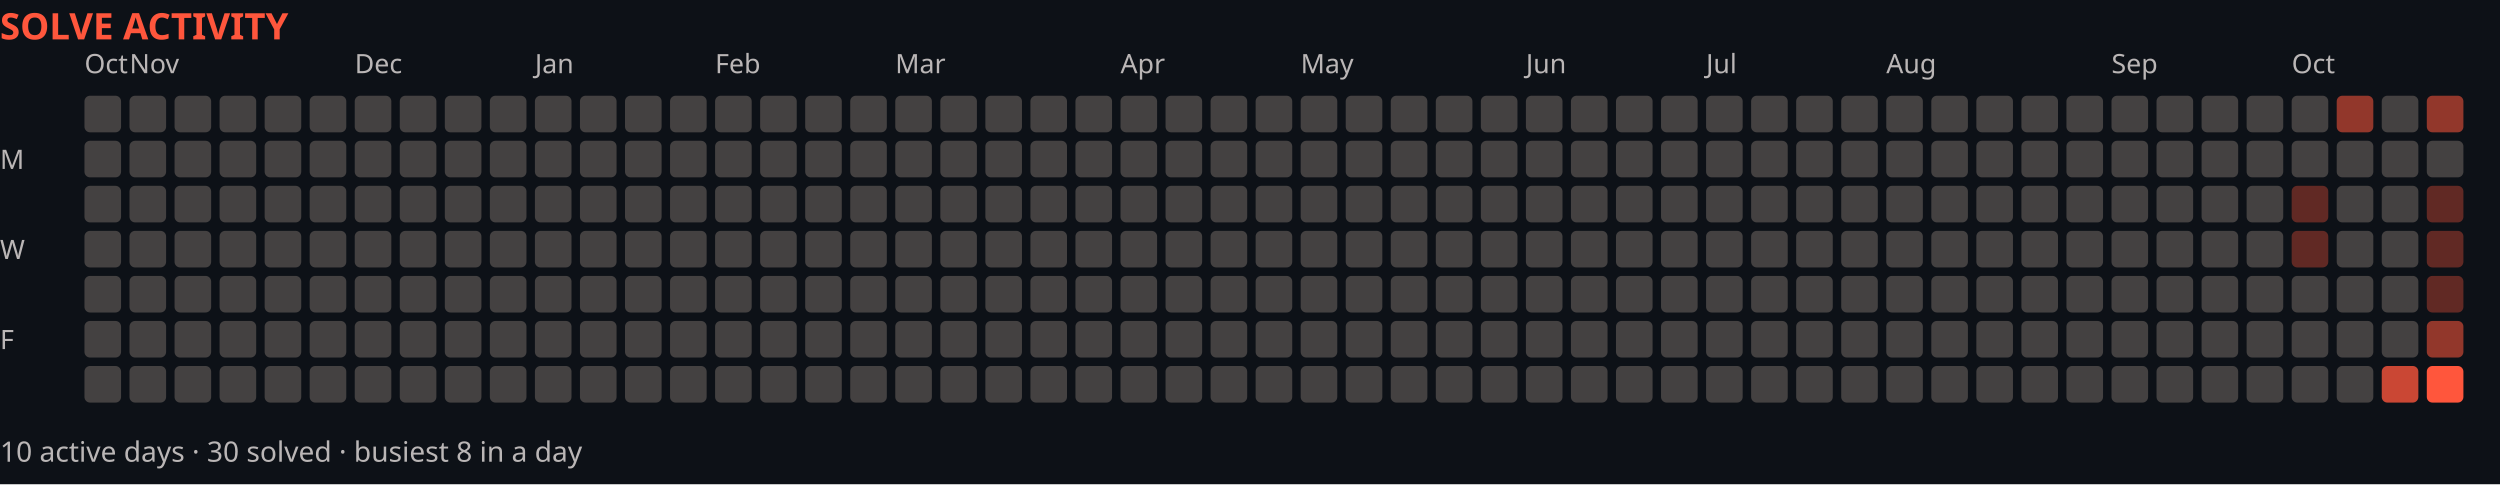
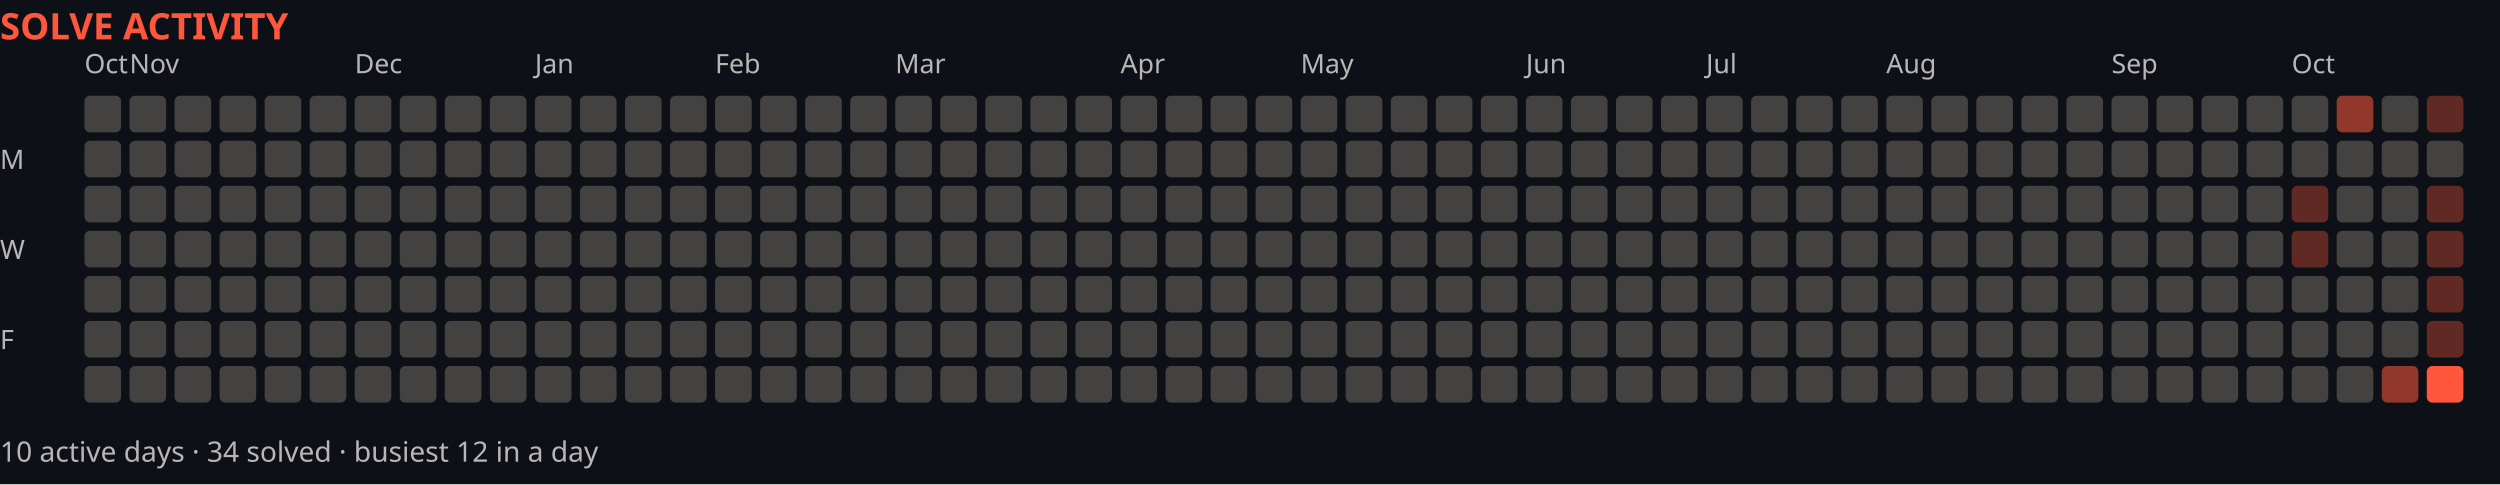
<svg xmlns="http://www.w3.org/2000/svg" width="888" height="172" viewBox="0 0 888 172" role="img" aria-label="Solve activity over the last year">
  <rect width="888" height="172" fill="#0d1117" />
  <text x="0" y="14" font-family="system-ui,sans-serif" font-size="13" font-weight="700" fill="#ff563c">SOLVE ACTIVITY</text>
  <text x="30" y="26" font-family="system-ui,sans-serif" font-size="9.5" fill="#bab6b6">Oct</text>
  <text x="46" y="26" font-family="system-ui,sans-serif" font-size="9.5" fill="#bab6b6">Nov</text>
  <text x="126" y="26" font-family="system-ui,sans-serif" font-size="9.5" fill="#bab6b6">Dec</text>
  <text x="190" y="26" font-family="system-ui,sans-serif" font-size="9.5" fill="#bab6b6">Jan</text>
  <text x="254" y="26" font-family="system-ui,sans-serif" font-size="9.5" fill="#bab6b6">Feb</text>
  <text x="318" y="26" font-family="system-ui,sans-serif" font-size="9.5" fill="#bab6b6">Mar</text>
  <text x="398" y="26" font-family="system-ui,sans-serif" font-size="9.5" fill="#bab6b6">Apr</text>
  <text x="462" y="26" font-family="system-ui,sans-serif" font-size="9.5" fill="#bab6b6">May</text>
  <text x="542" y="26" font-family="system-ui,sans-serif" font-size="9.5" fill="#bab6b6">Jun</text>
  <text x="606" y="26" font-family="system-ui,sans-serif" font-size="9.5" fill="#bab6b6">Jul</text>
  <text x="670" y="26" font-family="system-ui,sans-serif" font-size="9.5" fill="#bab6b6">Aug</text>
  <text x="750" y="26" font-family="system-ui,sans-serif" font-size="9.5" fill="#bab6b6">Sep</text>
  <text x="814" y="26" font-family="system-ui,sans-serif" font-size="9.5" fill="#bab6b6">Oct</text>
  <text x="0" y="60" font-family="system-ui,sans-serif" font-size="9.5" fill="#bab6b6">M</text>
  <text x="0" y="92" font-family="system-ui,sans-serif" font-size="9.5" fill="#bab6b6">W</text>
  <text x="0" y="124" font-family="system-ui,sans-serif" font-size="9.5" fill="#bab6b6">F</text>
  <rect x="30" y="34" width="13" height="13" fill="#444141" rx="2" />
  <rect x="30" y="50" width="13" height="13" fill="#444141" rx="2" />
  <rect x="30" y="66" width="13" height="13" fill="#444141" rx="2" />
  <rect x="30" y="82" width="13" height="13" fill="#444141" rx="2" />
  <rect x="30" y="98" width="13" height="13" fill="#444141" rx="2" />
  <rect x="30" y="114" width="13" height="13" fill="#444141" rx="2" />
  <rect x="30" y="130" width="13" height="13" fill="#444141" rx="2" />
  <rect x="46" y="34" width="13" height="13" fill="#444141" rx="2" />
  <rect x="46" y="50" width="13" height="13" fill="#444141" rx="2" />
  <rect x="46" y="66" width="13" height="13" fill="#444141" rx="2" />
  <rect x="46" y="82" width="13" height="13" fill="#444141" rx="2" />
  <rect x="46" y="98" width="13" height="13" fill="#444141" rx="2" />
  <rect x="46" y="114" width="13" height="13" fill="#444141" rx="2" />
  <rect x="46" y="130" width="13" height="13" fill="#444141" rx="2" />
  <rect x="62" y="34" width="13" height="13" fill="#444141" rx="2" />
  <rect x="62" y="50" width="13" height="13" fill="#444141" rx="2" />
  <rect x="62" y="66" width="13" height="13" fill="#444141" rx="2" />
  <rect x="62" y="82" width="13" height="13" fill="#444141" rx="2" />
  <rect x="62" y="98" width="13" height="13" fill="#444141" rx="2" />
  <rect x="62" y="114" width="13" height="13" fill="#444141" rx="2" />
  <rect x="62" y="130" width="13" height="13" fill="#444141" rx="2" />
  <rect x="78" y="34" width="13" height="13" fill="#444141" rx="2" />
  <rect x="78" y="50" width="13" height="13" fill="#444141" rx="2" />
  <rect x="78" y="66" width="13" height="13" fill="#444141" rx="2" />
  <rect x="78" y="82" width="13" height="13" fill="#444141" rx="2" />
  <rect x="78" y="98" width="13" height="13" fill="#444141" rx="2" />
  <rect x="78" y="114" width="13" height="13" fill="#444141" rx="2" />
  <rect x="78" y="130" width="13" height="13" fill="#444141" rx="2" />
  <rect x="94" y="34" width="13" height="13" fill="#444141" rx="2" />
  <rect x="94" y="50" width="13" height="13" fill="#444141" rx="2" />
  <rect x="94" y="66" width="13" height="13" fill="#444141" rx="2" />
  <rect x="94" y="82" width="13" height="13" fill="#444141" rx="2" />
  <rect x="94" y="98" width="13" height="13" fill="#444141" rx="2" />
  <rect x="94" y="114" width="13" height="13" fill="#444141" rx="2" />
  <rect x="94" y="130" width="13" height="13" fill="#444141" rx="2" />
  <rect x="110" y="34" width="13" height="13" fill="#444141" rx="2" />
  <rect x="110" y="50" width="13" height="13" fill="#444141" rx="2" />
  <rect x="110" y="66" width="13" height="13" fill="#444141" rx="2" />
  <rect x="110" y="82" width="13" height="13" fill="#444141" rx="2" />
  <rect x="110" y="98" width="13" height="13" fill="#444141" rx="2" />
  <rect x="110" y="114" width="13" height="13" fill="#444141" rx="2" />
  <rect x="110" y="130" width="13" height="13" fill="#444141" rx="2" />
  <rect x="126" y="34" width="13" height="13" fill="#444141" rx="2" />
  <rect x="126" y="50" width="13" height="13" fill="#444141" rx="2" />
  <rect x="126" y="66" width="13" height="13" fill="#444141" rx="2" />
  <rect x="126" y="82" width="13" height="13" fill="#444141" rx="2" />
  <rect x="126" y="98" width="13" height="13" fill="#444141" rx="2" />
  <rect x="126" y="114" width="13" height="13" fill="#444141" rx="2" />
  <rect x="126" y="130" width="13" height="13" fill="#444141" rx="2" />
  <rect x="142" y="34" width="13" height="13" fill="#444141" rx="2" />
  <rect x="142" y="50" width="13" height="13" fill="#444141" rx="2" />
  <rect x="142" y="66" width="13" height="13" fill="#444141" rx="2" />
  <rect x="142" y="82" width="13" height="13" fill="#444141" rx="2" />
  <rect x="142" y="98" width="13" height="13" fill="#444141" rx="2" />
  <rect x="142" y="114" width="13" height="13" fill="#444141" rx="2" />
  <rect x="142" y="130" width="13" height="13" fill="#444141" rx="2" />
  <rect x="158" y="34" width="13" height="13" fill="#444141" rx="2" />
  <rect x="158" y="50" width="13" height="13" fill="#444141" rx="2" />
  <rect x="158" y="66" width="13" height="13" fill="#444141" rx="2" />
  <rect x="158" y="82" width="13" height="13" fill="#444141" rx="2" />
  <rect x="158" y="98" width="13" height="13" fill="#444141" rx="2" />
  <rect x="158" y="114" width="13" height="13" fill="#444141" rx="2" />
  <rect x="158" y="130" width="13" height="13" fill="#444141" rx="2" />
  <rect x="174" y="34" width="13" height="13" fill="#444141" rx="2" />
  <rect x="174" y="50" width="13" height="13" fill="#444141" rx="2" />
  <rect x="174" y="66" width="13" height="13" fill="#444141" rx="2" />
  <rect x="174" y="82" width="13" height="13" fill="#444141" rx="2" />
  <rect x="174" y="98" width="13" height="13" fill="#444141" rx="2" />
  <rect x="174" y="114" width="13" height="13" fill="#444141" rx="2" />
  <rect x="174" y="130" width="13" height="13" fill="#444141" rx="2" />
  <rect x="190" y="34" width="13" height="13" fill="#444141" rx="2" />
  <rect x="190" y="50" width="13" height="13" fill="#444141" rx="2" />
  <rect x="190" y="66" width="13" height="13" fill="#444141" rx="2" />
  <rect x="190" y="82" width="13" height="13" fill="#444141" rx="2" />
  <rect x="190" y="98" width="13" height="13" fill="#444141" rx="2" />
  <rect x="190" y="114" width="13" height="13" fill="#444141" rx="2" />
  <rect x="190" y="130" width="13" height="13" fill="#444141" rx="2" />
  <rect x="206" y="34" width="13" height="13" fill="#444141" rx="2" />
  <rect x="206" y="50" width="13" height="13" fill="#444141" rx="2" />
  <rect x="206" y="66" width="13" height="13" fill="#444141" rx="2" />
  <rect x="206" y="82" width="13" height="13" fill="#444141" rx="2" />
  <rect x="206" y="98" width="13" height="13" fill="#444141" rx="2" />
  <rect x="206" y="114" width="13" height="13" fill="#444141" rx="2" />
  <rect x="206" y="130" width="13" height="13" fill="#444141" rx="2" />
  <rect x="222" y="34" width="13" height="13" fill="#444141" rx="2" />
  <rect x="222" y="50" width="13" height="13" fill="#444141" rx="2" />
  <rect x="222" y="66" width="13" height="13" fill="#444141" rx="2" />
  <rect x="222" y="82" width="13" height="13" fill="#444141" rx="2" />
  <rect x="222" y="98" width="13" height="13" fill="#444141" rx="2" />
  <rect x="222" y="114" width="13" height="13" fill="#444141" rx="2" />
  <rect x="222" y="130" width="13" height="13" fill="#444141" rx="2" />
  <rect x="238" y="34" width="13" height="13" fill="#444141" rx="2" />
  <rect x="238" y="50" width="13" height="13" fill="#444141" rx="2" />
  <rect x="238" y="66" width="13" height="13" fill="#444141" rx="2" />
  <rect x="238" y="82" width="13" height="13" fill="#444141" rx="2" />
  <rect x="238" y="98" width="13" height="13" fill="#444141" rx="2" />
  <rect x="238" y="114" width="13" height="13" fill="#444141" rx="2" />
  <rect x="238" y="130" width="13" height="13" fill="#444141" rx="2" />
  <rect x="254" y="34" width="13" height="13" fill="#444141" rx="2" />
  <rect x="254" y="50" width="13" height="13" fill="#444141" rx="2" />
  <rect x="254" y="66" width="13" height="13" fill="#444141" rx="2" />
  <rect x="254" y="82" width="13" height="13" fill="#444141" rx="2" />
  <rect x="254" y="98" width="13" height="13" fill="#444141" rx="2" />
  <rect x="254" y="114" width="13" height="13" fill="#444141" rx="2" />
  <rect x="254" y="130" width="13" height="13" fill="#444141" rx="2" />
  <rect x="270" y="34" width="13" height="13" fill="#444141" rx="2" />
  <rect x="270" y="50" width="13" height="13" fill="#444141" rx="2" />
  <rect x="270" y="66" width="13" height="13" fill="#444141" rx="2" />
  <rect x="270" y="82" width="13" height="13" fill="#444141" rx="2" />
  <rect x="270" y="98" width="13" height="13" fill="#444141" rx="2" />
  <rect x="270" y="114" width="13" height="13" fill="#444141" rx="2" />
  <rect x="270" y="130" width="13" height="13" fill="#444141" rx="2" />
  <rect x="286" y="34" width="13" height="13" fill="#444141" rx="2" />
  <rect x="286" y="50" width="13" height="13" fill="#444141" rx="2" />
  <rect x="286" y="66" width="13" height="13" fill="#444141" rx="2" />
  <rect x="286" y="82" width="13" height="13" fill="#444141" rx="2" />
  <rect x="286" y="98" width="13" height="13" fill="#444141" rx="2" />
  <rect x="286" y="114" width="13" height="13" fill="#444141" rx="2" />
  <rect x="286" y="130" width="13" height="13" fill="#444141" rx="2" />
  <rect x="302" y="34" width="13" height="13" fill="#444141" rx="2" />
  <rect x="302" y="50" width="13" height="13" fill="#444141" rx="2" />
  <rect x="302" y="66" width="13" height="13" fill="#444141" rx="2" />
  <rect x="302" y="82" width="13" height="13" fill="#444141" rx="2" />
  <rect x="302" y="98" width="13" height="13" fill="#444141" rx="2" />
  <rect x="302" y="114" width="13" height="13" fill="#444141" rx="2" />
  <rect x="302" y="130" width="13" height="13" fill="#444141" rx="2" />
  <rect x="318" y="34" width="13" height="13" fill="#444141" rx="2" />
  <rect x="318" y="50" width="13" height="13" fill="#444141" rx="2" />
  <rect x="318" y="66" width="13" height="13" fill="#444141" rx="2" />
  <rect x="318" y="82" width="13" height="13" fill="#444141" rx="2" />
  <rect x="318" y="98" width="13" height="13" fill="#444141" rx="2" />
  <rect x="318" y="114" width="13" height="13" fill="#444141" rx="2" />
  <rect x="318" y="130" width="13" height="13" fill="#444141" rx="2" />
  <rect x="334" y="34" width="13" height="13" fill="#444141" rx="2" />
  <rect x="334" y="50" width="13" height="13" fill="#444141" rx="2" />
  <rect x="334" y="66" width="13" height="13" fill="#444141" rx="2" />
  <rect x="334" y="82" width="13" height="13" fill="#444141" rx="2" />
  <rect x="334" y="98" width="13" height="13" fill="#444141" rx="2" />
  <rect x="334" y="114" width="13" height="13" fill="#444141" rx="2" />
  <rect x="334" y="130" width="13" height="13" fill="#444141" rx="2" />
  <rect x="350" y="34" width="13" height="13" fill="#444141" rx="2" />
  <rect x="350" y="50" width="13" height="13" fill="#444141" rx="2" />
  <rect x="350" y="66" width="13" height="13" fill="#444141" rx="2" />
  <rect x="350" y="82" width="13" height="13" fill="#444141" rx="2" />
  <rect x="350" y="98" width="13" height="13" fill="#444141" rx="2" />
  <rect x="350" y="114" width="13" height="13" fill="#444141" rx="2" />
  <rect x="350" y="130" width="13" height="13" fill="#444141" rx="2" />
  <rect x="366" y="34" width="13" height="13" fill="#444141" rx="2" />
  <rect x="366" y="50" width="13" height="13" fill="#444141" rx="2" />
  <rect x="366" y="66" width="13" height="13" fill="#444141" rx="2" />
  <rect x="366" y="82" width="13" height="13" fill="#444141" rx="2" />
  <rect x="366" y="98" width="13" height="13" fill="#444141" rx="2" />
  <rect x="366" y="114" width="13" height="13" fill="#444141" rx="2" />
  <rect x="366" y="130" width="13" height="13" fill="#444141" rx="2" />
  <rect x="382" y="34" width="13" height="13" fill="#444141" rx="2" />
  <rect x="382" y="50" width="13" height="13" fill="#444141" rx="2" />
  <rect x="382" y="66" width="13" height="13" fill="#444141" rx="2" />
  <rect x="382" y="82" width="13" height="13" fill="#444141" rx="2" />
  <rect x="382" y="98" width="13" height="13" fill="#444141" rx="2" />
  <rect x="382" y="114" width="13" height="13" fill="#444141" rx="2" />
  <rect x="382" y="130" width="13" height="13" fill="#444141" rx="2" />
  <rect x="398" y="34" width="13" height="13" fill="#444141" rx="2" />
  <rect x="398" y="50" width="13" height="13" fill="#444141" rx="2" />
  <rect x="398" y="66" width="13" height="13" fill="#444141" rx="2" />
  <rect x="398" y="82" width="13" height="13" fill="#444141" rx="2" />
  <rect x="398" y="98" width="13" height="13" fill="#444141" rx="2" />
  <rect x="398" y="114" width="13" height="13" fill="#444141" rx="2" />
  <rect x="398" y="130" width="13" height="13" fill="#444141" rx="2" />
  <rect x="414" y="34" width="13" height="13" fill="#444141" rx="2" />
  <rect x="414" y="50" width="13" height="13" fill="#444141" rx="2" />
  <rect x="414" y="66" width="13" height="13" fill="#444141" rx="2" />
  <rect x="414" y="82" width="13" height="13" fill="#444141" rx="2" />
  <rect x="414" y="98" width="13" height="13" fill="#444141" rx="2" />
  <rect x="414" y="114" width="13" height="13" fill="#444141" rx="2" />
  <rect x="414" y="130" width="13" height="13" fill="#444141" rx="2" />
  <rect x="430" y="34" width="13" height="13" fill="#444141" rx="2" />
  <rect x="430" y="50" width="13" height="13" fill="#444141" rx="2" />
  <rect x="430" y="66" width="13" height="13" fill="#444141" rx="2" />
  <rect x="430" y="82" width="13" height="13" fill="#444141" rx="2" />
  <rect x="430" y="98" width="13" height="13" fill="#444141" rx="2" />
  <rect x="430" y="114" width="13" height="13" fill="#444141" rx="2" />
  <rect x="430" y="130" width="13" height="13" fill="#444141" rx="2" />
  <rect x="446" y="34" width="13" height="13" fill="#444141" rx="2" />
  <rect x="446" y="50" width="13" height="13" fill="#444141" rx="2" />
  <rect x="446" y="66" width="13" height="13" fill="#444141" rx="2" />
  <rect x="446" y="82" width="13" height="13" fill="#444141" rx="2" />
  <rect x="446" y="98" width="13" height="13" fill="#444141" rx="2" />
  <rect x="446" y="114" width="13" height="13" fill="#444141" rx="2" />
  <rect x="446" y="130" width="13" height="13" fill="#444141" rx="2" />
  <rect x="462" y="34" width="13" height="13" fill="#444141" rx="2" />
  <rect x="462" y="50" width="13" height="13" fill="#444141" rx="2" />
  <rect x="462" y="66" width="13" height="13" fill="#444141" rx="2" />
  <rect x="462" y="82" width="13" height="13" fill="#444141" rx="2" />
  <rect x="462" y="98" width="13" height="13" fill="#444141" rx="2" />
  <rect x="462" y="114" width="13" height="13" fill="#444141" rx="2" />
  <rect x="462" y="130" width="13" height="13" fill="#444141" rx="2" />
  <rect x="478" y="34" width="13" height="13" fill="#444141" rx="2" />
  <rect x="478" y="50" width="13" height="13" fill="#444141" rx="2" />
  <rect x="478" y="66" width="13" height="13" fill="#444141" rx="2" />
  <rect x="478" y="82" width="13" height="13" fill="#444141" rx="2" />
  <rect x="478" y="98" width="13" height="13" fill="#444141" rx="2" />
  <rect x="478" y="114" width="13" height="13" fill="#444141" rx="2" />
  <rect x="478" y="130" width="13" height="13" fill="#444141" rx="2" />
  <rect x="494" y="34" width="13" height="13" fill="#444141" rx="2" />
  <rect x="494" y="50" width="13" height="13" fill="#444141" rx="2" />
  <rect x="494" y="66" width="13" height="13" fill="#444141" rx="2" />
  <rect x="494" y="82" width="13" height="13" fill="#444141" rx="2" />
  <rect x="494" y="98" width="13" height="13" fill="#444141" rx="2" />
  <rect x="494" y="114" width="13" height="13" fill="#444141" rx="2" />
  <rect x="494" y="130" width="13" height="13" fill="#444141" rx="2" />
  <rect x="510" y="34" width="13" height="13" fill="#444141" rx="2" />
  <rect x="510" y="50" width="13" height="13" fill="#444141" rx="2" />
  <rect x="510" y="66" width="13" height="13" fill="#444141" rx="2" />
  <rect x="510" y="82" width="13" height="13" fill="#444141" rx="2" />
  <rect x="510" y="98" width="13" height="13" fill="#444141" rx="2" />
  <rect x="510" y="114" width="13" height="13" fill="#444141" rx="2" />
  <rect x="510" y="130" width="13" height="13" fill="#444141" rx="2" />
  <rect x="526" y="34" width="13" height="13" fill="#444141" rx="2" />
  <rect x="526" y="50" width="13" height="13" fill="#444141" rx="2" />
  <rect x="526" y="66" width="13" height="13" fill="#444141" rx="2" />
  <rect x="526" y="82" width="13" height="13" fill="#444141" rx="2" />
  <rect x="526" y="98" width="13" height="13" fill="#444141" rx="2" />
  <rect x="526" y="114" width="13" height="13" fill="#444141" rx="2" />
  <rect x="526" y="130" width="13" height="13" fill="#444141" rx="2" />
  <rect x="542" y="34" width="13" height="13" fill="#444141" rx="2" />
  <rect x="542" y="50" width="13" height="13" fill="#444141" rx="2" />
  <rect x="542" y="66" width="13" height="13" fill="#444141" rx="2" />
  <rect x="542" y="82" width="13" height="13" fill="#444141" rx="2" />
  <rect x="542" y="98" width="13" height="13" fill="#444141" rx="2" />
  <rect x="542" y="114" width="13" height="13" fill="#444141" rx="2" />
  <rect x="542" y="130" width="13" height="13" fill="#444141" rx="2" />
  <rect x="558" y="34" width="13" height="13" fill="#444141" rx="2" />
  <rect x="558" y="50" width="13" height="13" fill="#444141" rx="2" />
  <rect x="558" y="66" width="13" height="13" fill="#444141" rx="2" />
  <rect x="558" y="82" width="13" height="13" fill="#444141" rx="2" />
  <rect x="558" y="98" width="13" height="13" fill="#444141" rx="2" />
  <rect x="558" y="114" width="13" height="13" fill="#444141" rx="2" />
  <rect x="558" y="130" width="13" height="13" fill="#444141" rx="2" />
  <rect x="574" y="34" width="13" height="13" fill="#444141" rx="2" />
  <rect x="574" y="50" width="13" height="13" fill="#444141" rx="2" />
  <rect x="574" y="66" width="13" height="13" fill="#444141" rx="2" />
  <rect x="574" y="82" width="13" height="13" fill="#444141" rx="2" />
  <rect x="574" y="98" width="13" height="13" fill="#444141" rx="2" />
  <rect x="574" y="114" width="13" height="13" fill="#444141" rx="2" />
  <rect x="574" y="130" width="13" height="13" fill="#444141" rx="2" />
  <rect x="590" y="34" width="13" height="13" fill="#444141" rx="2" />
  <rect x="590" y="50" width="13" height="13" fill="#444141" rx="2" />
  <rect x="590" y="66" width="13" height="13" fill="#444141" rx="2" />
  <rect x="590" y="82" width="13" height="13" fill="#444141" rx="2" />
  <rect x="590" y="98" width="13" height="13" fill="#444141" rx="2" />
  <rect x="590" y="114" width="13" height="13" fill="#444141" rx="2" />
  <rect x="590" y="130" width="13" height="13" fill="#444141" rx="2" />
  <rect x="606" y="34" width="13" height="13" fill="#444141" rx="2" />
  <rect x="606" y="50" width="13" height="13" fill="#444141" rx="2" />
  <rect x="606" y="66" width="13" height="13" fill="#444141" rx="2" />
  <rect x="606" y="82" width="13" height="13" fill="#444141" rx="2" />
  <rect x="606" y="98" width="13" height="13" fill="#444141" rx="2" />
  <rect x="606" y="114" width="13" height="13" fill="#444141" rx="2" />
  <rect x="606" y="130" width="13" height="13" fill="#444141" rx="2" />
  <rect x="622" y="34" width="13" height="13" fill="#444141" rx="2" />
  <rect x="622" y="50" width="13" height="13" fill="#444141" rx="2" />
  <rect x="622" y="66" width="13" height="13" fill="#444141" rx="2" />
  <rect x="622" y="82" width="13" height="13" fill="#444141" rx="2" />
  <rect x="622" y="98" width="13" height="13" fill="#444141" rx="2" />
  <rect x="622" y="114" width="13" height="13" fill="#444141" rx="2" />
  <rect x="622" y="130" width="13" height="13" fill="#444141" rx="2" />
  <rect x="638" y="34" width="13" height="13" fill="#444141" rx="2" />
  <rect x="638" y="50" width="13" height="13" fill="#444141" rx="2" />
  <rect x="638" y="66" width="13" height="13" fill="#444141" rx="2" />
  <rect x="638" y="82" width="13" height="13" fill="#444141" rx="2" />
  <rect x="638" y="98" width="13" height="13" fill="#444141" rx="2" />
  <rect x="638" y="114" width="13" height="13" fill="#444141" rx="2" />
  <rect x="638" y="130" width="13" height="13" fill="#444141" rx="2" />
  <rect x="654" y="34" width="13" height="13" fill="#444141" rx="2" />
  <rect x="654" y="50" width="13" height="13" fill="#444141" rx="2" />
  <rect x="654" y="66" width="13" height="13" fill="#444141" rx="2" />
  <rect x="654" y="82" width="13" height="13" fill="#444141" rx="2" />
  <rect x="654" y="98" width="13" height="13" fill="#444141" rx="2" />
  <rect x="654" y="114" width="13" height="13" fill="#444141" rx="2" />
  <rect x="654" y="130" width="13" height="13" fill="#444141" rx="2" />
  <rect x="670" y="34" width="13" height="13" fill="#444141" rx="2" />
  <rect x="670" y="50" width="13" height="13" fill="#444141" rx="2" />
  <rect x="670" y="66" width="13" height="13" fill="#444141" rx="2" />
  <rect x="670" y="82" width="13" height="13" fill="#444141" rx="2" />
  <rect x="670" y="98" width="13" height="13" fill="#444141" rx="2" />
  <rect x="670" y="114" width="13" height="13" fill="#444141" rx="2" />
  <rect x="670" y="130" width="13" height="13" fill="#444141" rx="2" />
  <rect x="686" y="34" width="13" height="13" fill="#444141" rx="2" />
  <rect x="686" y="50" width="13" height="13" fill="#444141" rx="2" />
  <rect x="686" y="66" width="13" height="13" fill="#444141" rx="2" />
  <rect x="686" y="82" width="13" height="13" fill="#444141" rx="2" />
  <rect x="686" y="98" width="13" height="13" fill="#444141" rx="2" />
  <rect x="686" y="114" width="13" height="13" fill="#444141" rx="2" />
  <rect x="686" y="130" width="13" height="13" fill="#444141" rx="2" />
  <rect x="702" y="34" width="13" height="13" fill="#444141" rx="2" />
  <rect x="702" y="50" width="13" height="13" fill="#444141" rx="2" />
  <rect x="702" y="66" width="13" height="13" fill="#444141" rx="2" />
  <rect x="702" y="82" width="13" height="13" fill="#444141" rx="2" />
  <rect x="702" y="98" width="13" height="13" fill="#444141" rx="2" />
  <rect x="702" y="114" width="13" height="13" fill="#444141" rx="2" />
  <rect x="702" y="130" width="13" height="13" fill="#444141" rx="2" />
  <rect x="718" y="34" width="13" height="13" fill="#444141" rx="2" />
  <rect x="718" y="50" width="13" height="13" fill="#444141" rx="2" />
  <rect x="718" y="66" width="13" height="13" fill="#444141" rx="2" />
  <rect x="718" y="82" width="13" height="13" fill="#444141" rx="2" />
  <rect x="718" y="98" width="13" height="13" fill="#444141" rx="2" />
  <rect x="718" y="114" width="13" height="13" fill="#444141" rx="2" />
  <rect x="718" y="130" width="13" height="13" fill="#444141" rx="2" />
  <rect x="734" y="34" width="13" height="13" fill="#444141" rx="2" />
  <rect x="734" y="50" width="13" height="13" fill="#444141" rx="2" />
  <rect x="734" y="66" width="13" height="13" fill="#444141" rx="2" />
  <rect x="734" y="82" width="13" height="13" fill="#444141" rx="2" />
  <rect x="734" y="98" width="13" height="13" fill="#444141" rx="2" />
  <rect x="734" y="114" width="13" height="13" fill="#444141" rx="2" />
  <rect x="734" y="130" width="13" height="13" fill="#444141" rx="2" />
  <rect x="750" y="34" width="13" height="13" fill="#444141" rx="2" />
  <rect x="750" y="50" width="13" height="13" fill="#444141" rx="2" />
  <rect x="750" y="66" width="13" height="13" fill="#444141" rx="2" />
  <rect x="750" y="82" width="13" height="13" fill="#444141" rx="2" />
  <rect x="750" y="98" width="13" height="13" fill="#444141" rx="2" />
  <rect x="750" y="114" width="13" height="13" fill="#444141" rx="2" />
  <rect x="750" y="130" width="13" height="13" fill="#444141" rx="2" />
  <rect x="766" y="34" width="13" height="13" fill="#444141" rx="2" />
  <rect x="766" y="50" width="13" height="13" fill="#444141" rx="2" />
  <rect x="766" y="66" width="13" height="13" fill="#444141" rx="2" />
  <rect x="766" y="82" width="13" height="13" fill="#444141" rx="2" />
  <rect x="766" y="98" width="13" height="13" fill="#444141" rx="2" />
  <rect x="766" y="114" width="13" height="13" fill="#444141" rx="2" />
  <rect x="766" y="130" width="13" height="13" fill="#444141" rx="2" />
  <rect x="782" y="34" width="13" height="13" fill="#444141" rx="2" />
  <rect x="782" y="50" width="13" height="13" fill="#444141" rx="2" />
  <rect x="782" y="66" width="13" height="13" fill="#444141" rx="2" />
  <rect x="782" y="82" width="13" height="13" fill="#444141" rx="2" />
  <rect x="782" y="98" width="13" height="13" fill="#444141" rx="2" />
  <rect x="782" y="114" width="13" height="13" fill="#444141" rx="2" />
  <rect x="782" y="130" width="13" height="13" fill="#444141" rx="2" />
  <rect x="798" y="34" width="13" height="13" fill="#444141" rx="2" />
  <rect x="798" y="50" width="13" height="13" fill="#444141" rx="2" />
  <rect x="798" y="66" width="13" height="13" fill="#444141" rx="2" />
  <rect x="798" y="82" width="13" height="13" fill="#444141" rx="2" />
  <rect x="798" y="98" width="13" height="13" fill="#444141" rx="2" />
  <rect x="798" y="114" width="13" height="13" fill="#444141" rx="2" />
  <rect x="798" y="130" width="13" height="13" fill="#444141" rx="2" />
  <rect x="814" y="34" width="13" height="13" fill="#444141" rx="2" />
  <rect x="814" y="50" width="13" height="13" fill="#444141" rx="2" />
  <rect x="814" y="66" width="13" height="13" fill="#ff563c59" rx="2" />
  <rect x="814" y="82" width="13" height="13" fill="#ff563c59" rx="2" />
  <rect x="814" y="98" width="13" height="13" fill="#444141" rx="2" />
  <rect x="814" y="114" width="13" height="13" fill="#444141" rx="2" />
  <rect x="814" y="130" width="13" height="13" fill="#444141" rx="2" />
  <rect x="830" y="34" width="13" height="13" fill="#ff563c8c" rx="2" />
  <rect x="830" y="50" width="13" height="13" fill="#444141" rx="2" />
  <rect x="830" y="66" width="13" height="13" fill="#444141" rx="2" />
  <rect x="830" y="82" width="13" height="13" fill="#444141" rx="2" />
  <rect x="830" y="98" width="13" height="13" fill="#444141" rx="2" />
  <rect x="830" y="114" width="13" height="13" fill="#444141" rx="2" />
  <rect x="830" y="130" width="13" height="13" fill="#444141" rx="2" />
  <rect x="846" y="34" width="13" height="13" fill="#444141" rx="2" />
  <rect x="846" y="50" width="13" height="13" fill="#444141" rx="2" />
  <rect x="846" y="66" width="13" height="13" fill="#444141" rx="2" />
  <rect x="846" y="82" width="13" height="13" fill="#444141" rx="2" />
  <rect x="846" y="98" width="13" height="13" fill="#444141" rx="2" />
  <rect x="846" y="114" width="13" height="13" fill="#444141" rx="2" />
-   <rect x="846" y="130" width="13" height="13" fill="#ff563cc7" rx="2" />
-   <rect x="862" y="34" width="13" height="13" fill="#ff563c8c" rx="2" />
+   <rect x="846" y="130" width="13" height="13" fill="#ff563c8c" rx="2" />
+   <rect x="862" y="34" width="13" height="13" fill="#ff563c59" rx="2" />
  <rect x="862" y="50" width="13" height="13" fill="#444141" rx="2" />
  <rect x="862" y="66" width="13" height="13" fill="#ff563c59" rx="2" />
  <rect x="862" y="82" width="13" height="13" fill="#ff563c59" rx="2" />
  <rect x="862" y="98" width="13" height="13" fill="#ff563c59" rx="2" />
-   <rect x="862" y="114" width="13" height="13" fill="#ff563c8c" rx="2" />
+   <rect x="862" y="114" width="13" height="13" fill="#ff563c59" rx="2" />
  <rect x="862" y="130" width="13" height="13" fill="#ff563c" rx="2" />
-   <text x="0" y="164" font-family="system-ui,sans-serif" font-size="10" fill="#bab6b6">10 active days · 30 solved · busiest 8 in a day</text>
+   <text x="0" y="164" font-family="system-ui,sans-serif" font-size="10" fill="#bab6b6">10 active days · 34 solved · busiest 12 in a day</text>
</svg>
